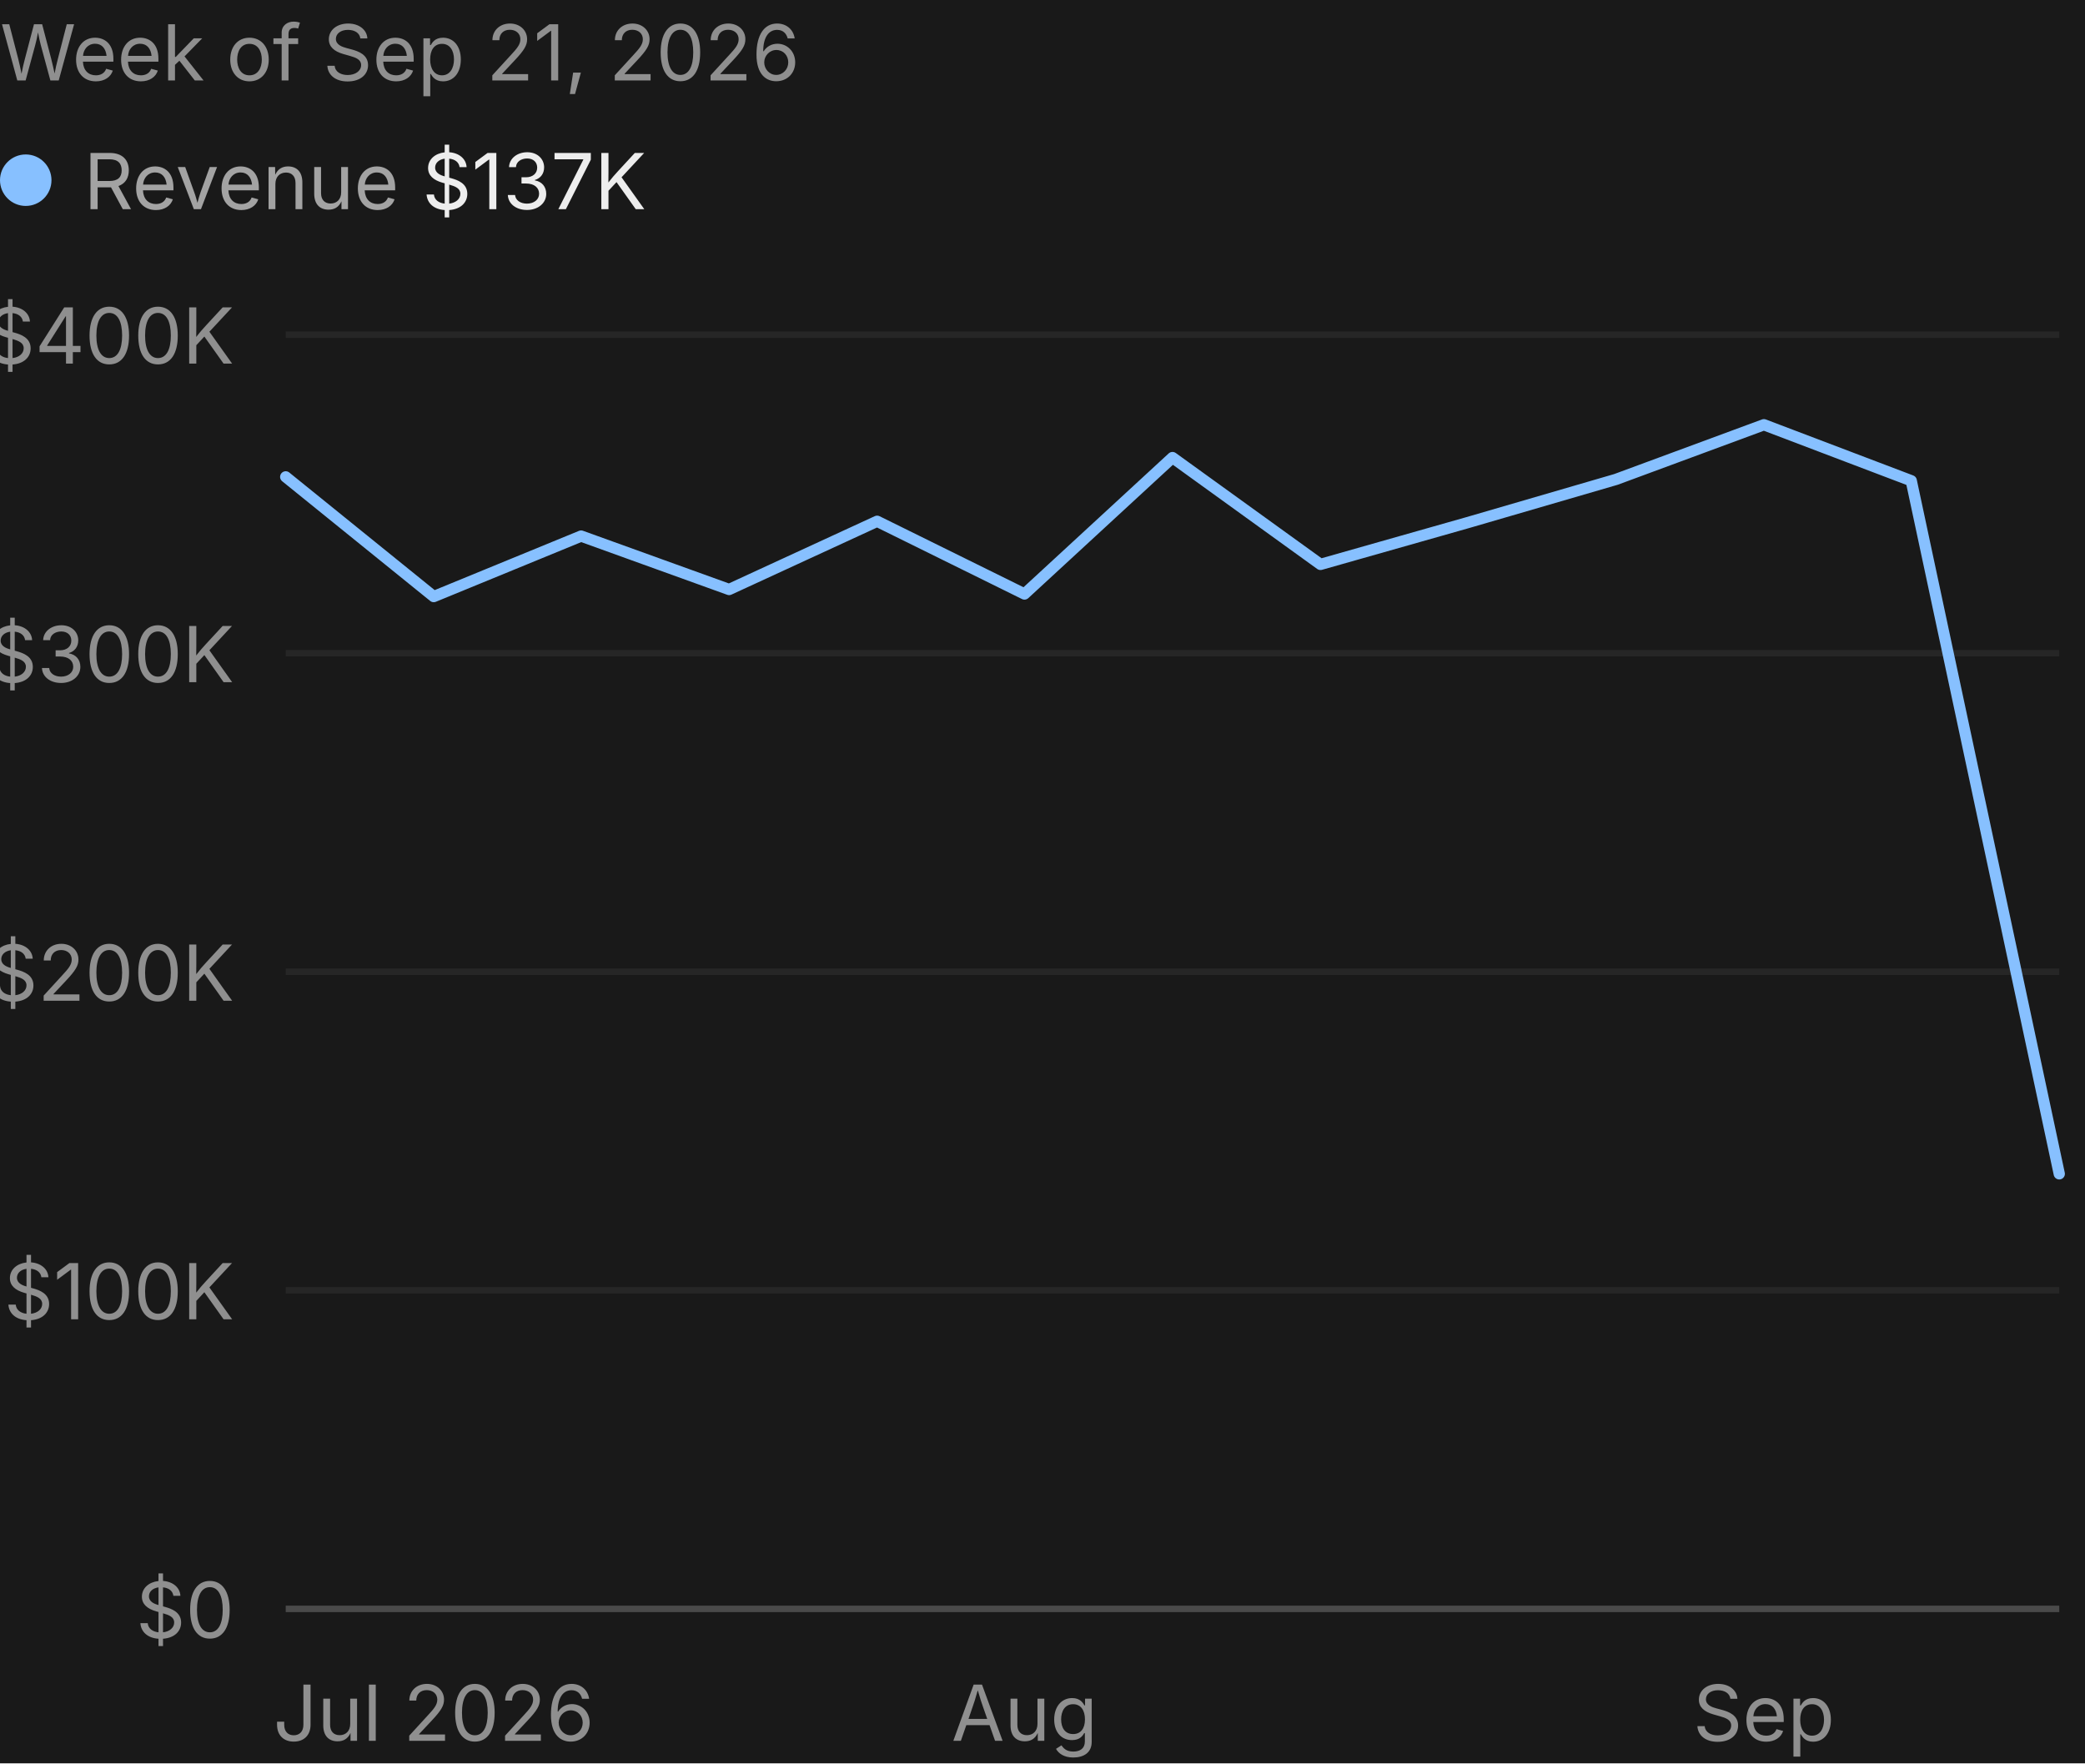
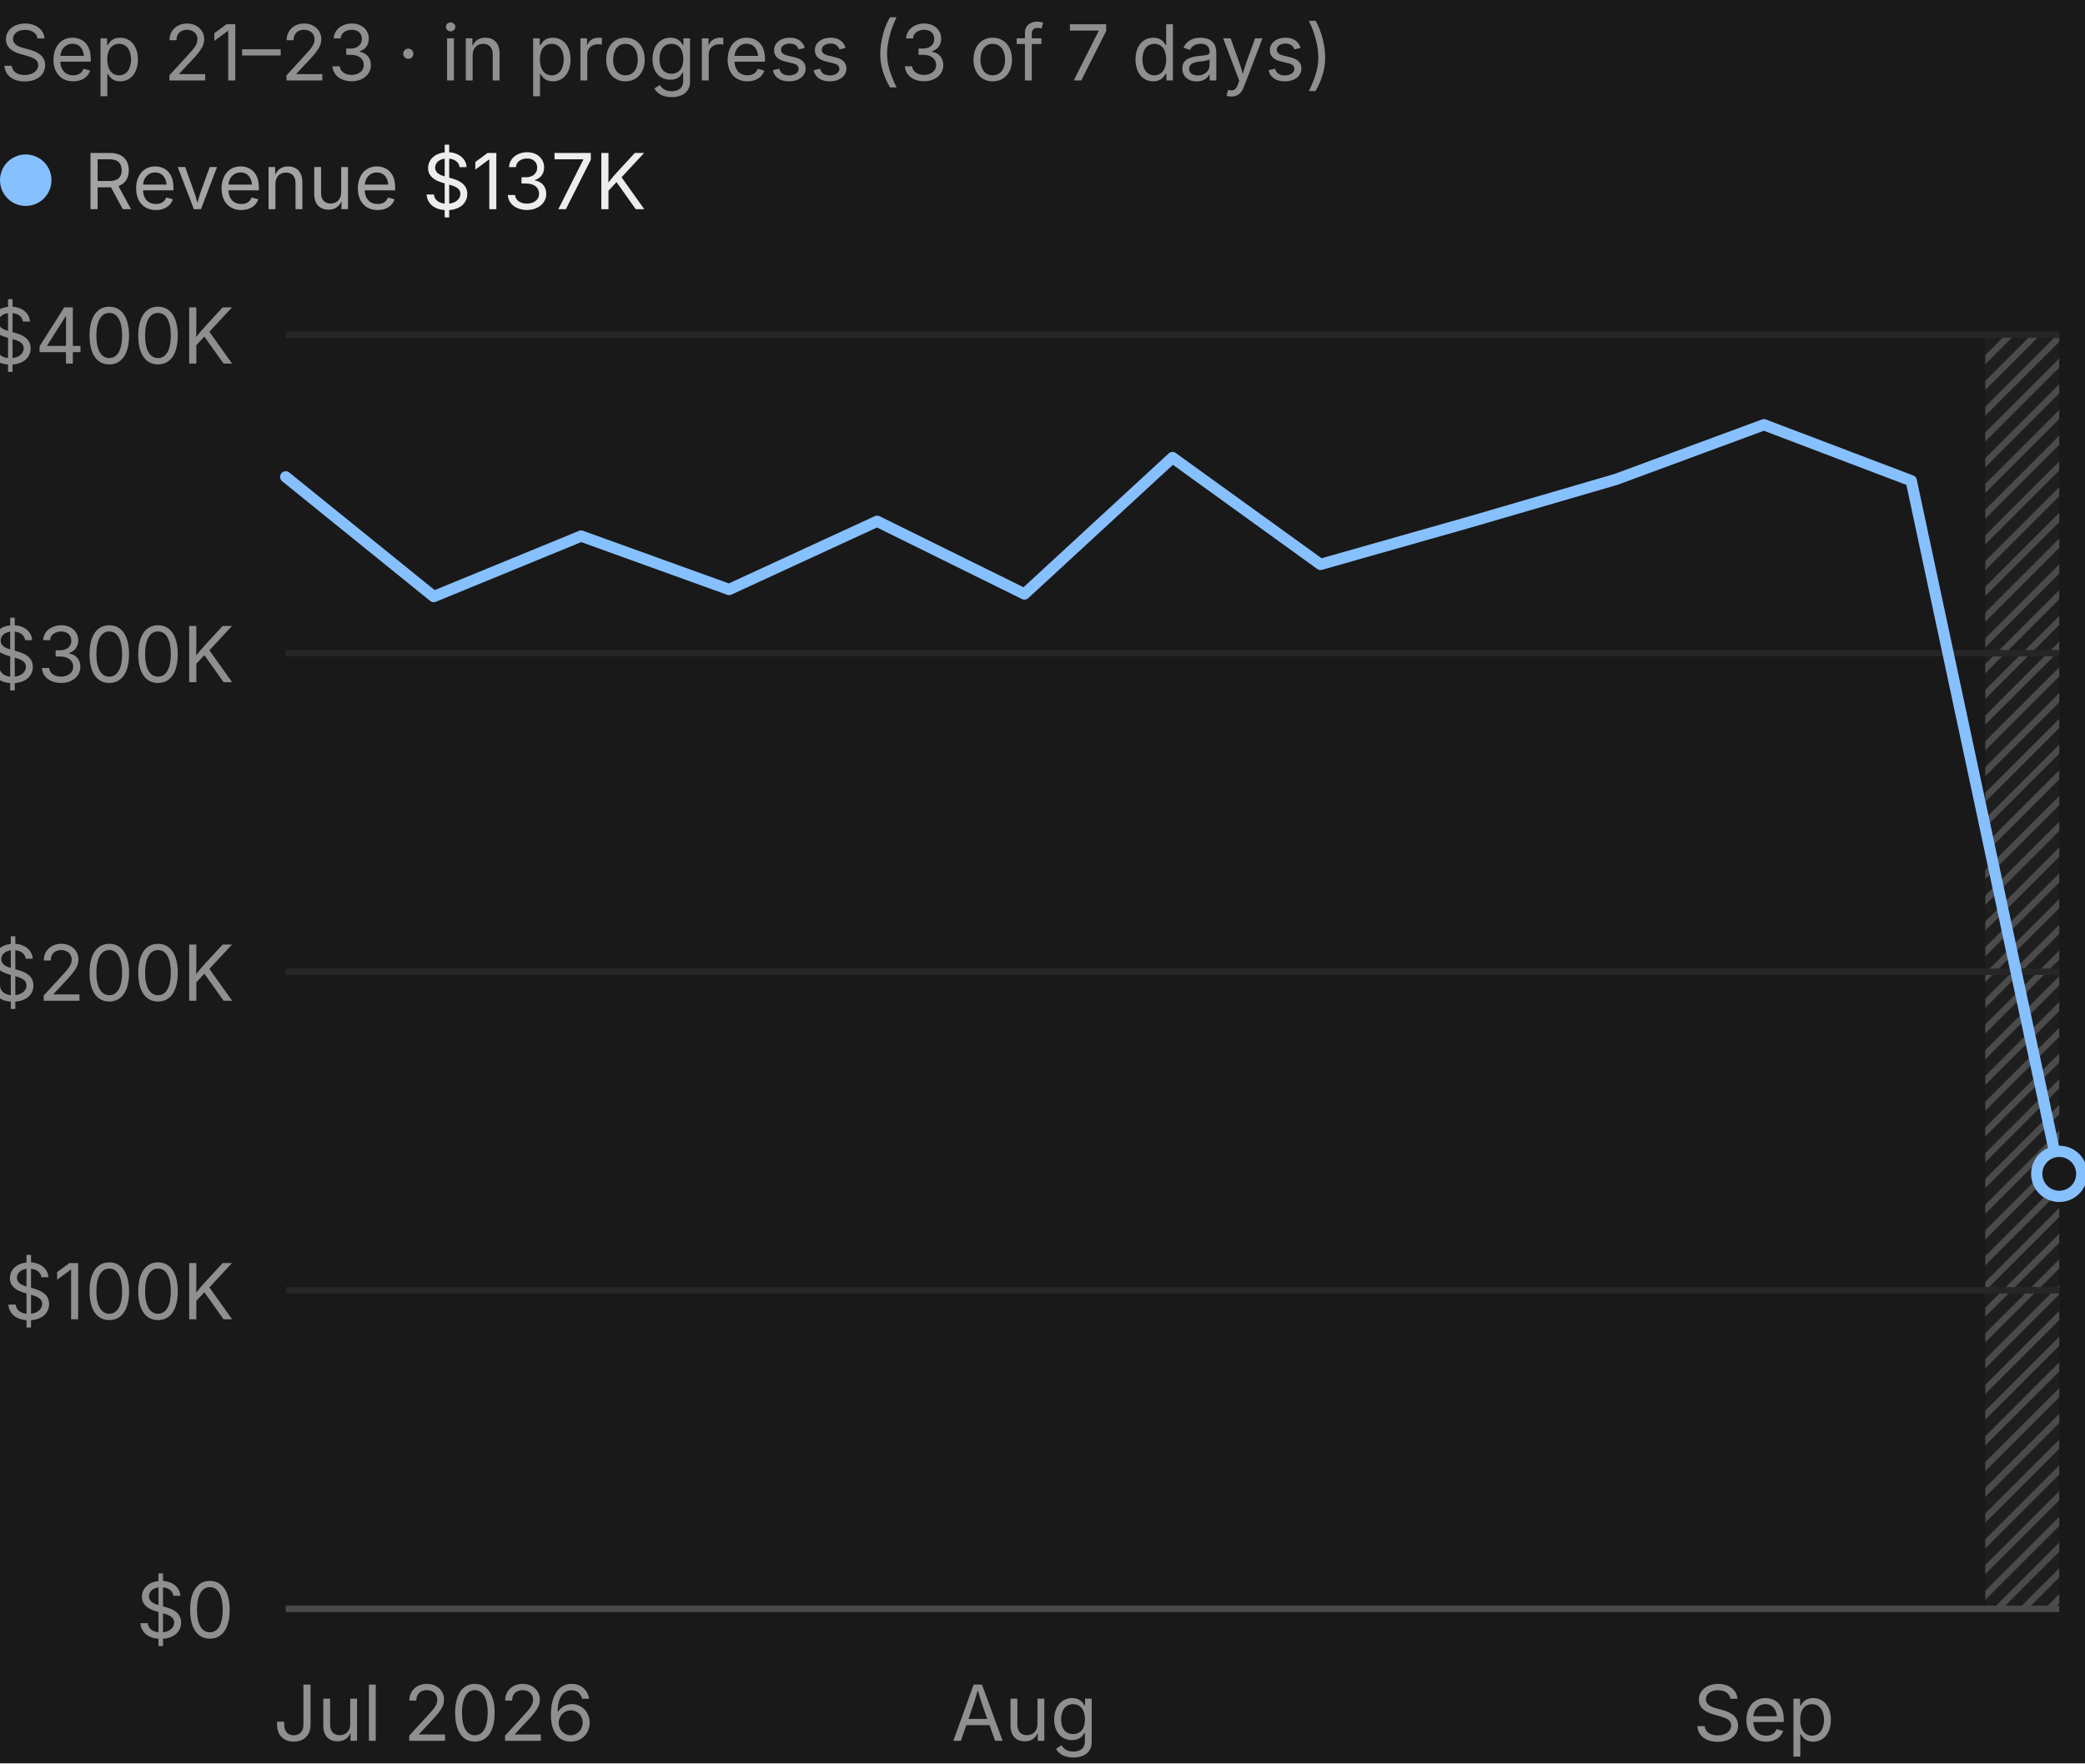
<svg xmlns="http://www.w3.org/2000/svg" font-family="IBM Plex Sans, system-ui, -apple-system, &quot;Segoe UI&quot;, sans-serif" width="324" height="274" viewBox="0 0 324 274" role="img" aria-label="Weekly revenue, third quarter" data-hm-kind="line" data-hm-x="44.4,320,13" data-hm-y="0,400000,250,52" data-hm-plot="44.4,52,320,250" data-hm-readout="1">
  <rect width="324" height="274" fill="#191919" />
  <g class="hm-readout">
-     <text x="0" y="12.5" font-size="12" class="hm-rh" fill="#8f8f8f">Week of Sep 21, 2026</text>
+     <text x="0" y="12.5" font-size="12" class="hm-rh" fill="#8f8f8f">Sep 21–23 · in progress (3 of 7 days)</text>
    <circle cx="4" cy="28" r="4" fill="#87c0ff" />
    <text x="13" y="32.5" font-size="12" fill="#a3a3a3">Revenue</text>
    <text x="65.6" y="32.5" font-size="12" class="hm-rv hm-rv-0" fill="#ededed">$137K</text>
  </g>
+   <defs>
+     <pattern id="hm-p-weeks_mark-week-2026-06-29-324-textSubtle" patternUnits="userSpaceOnUse" x="44.4" y="52" width="4" height="4">
+       <path d="M0,4L4,0M-1,1L1,-1M3,5L5,3" fill="none" stroke="#8f8f8f" stroke-width="1" />
+     </pattern>
+     <pattern id="hm-p-weeks_mark-week-2026-06-29-324-c1" patternUnits="userSpaceOnUse" x="44.4" y="52" width="4" height="4">
+       <path d="M0,4L4,0M-1,1L1,-1M3,5L5,3" fill="none" stroke="#87c0ff" stroke-width="1" />
+     </pattern>
+     <clipPath id="hm-p-weeks_mark-week-2026-06-29-324-whole">
+       <rect x="42.4" y="0" width="266.1" height="274" />
+       <rect x="320" y="0" width="2" height="274" />
+     </clipPath>
+     <clipPath id="hm-p-weeks_mark-week-2026-06-29-324-part">
+       <rect x="308.5" y="0" width="11.5" height="274" />
+     </clipPath>
+   </defs>
+   <rect x="308.5" y="52" width="11.5" height="198" fill="#1e1e1e" />
+   <rect x="308.5" y="52" width="11.5" height="198" fill="url(#hm-p-weeks_mark-week-2026-06-29-324-textSubtle)" opacity="0.4" />
  <line x1="44.4" y1="250" x2="320" y2="250" stroke="#4a4a4a" />
  <text x="36.4" y="254.5" font-size="12" text-anchor="end" fill="#8f8f8f">$0</text>
  <line x1="44.4" y1="200.5" x2="320" y2="200.5" stroke="#262626" />
  <text x="36.4" y="205" font-size="12" text-anchor="end" fill="#8f8f8f">$100K</text>
  <line x1="44.4" y1="151" x2="320" y2="151" stroke="#262626" />
  <text x="36.4" y="155.5" font-size="12" text-anchor="end" fill="#8f8f8f">$200K</text>
  <line x1="44.4" y1="101.5" x2="320" y2="101.5" stroke="#262626" />
  <text x="36.4" y="106" font-size="12" text-anchor="end" fill="#8f8f8f">$300K</text>
  <line x1="44.4" y1="52" x2="320" y2="52" stroke="#262626" />
  <text x="36.4" y="56.5" font-size="12" text-anchor="end" fill="#8f8f8f">$400K</text>
  <path d="M44.4,74.1L67.4,92.7L90.3,83.3L113.3,91.6L136.3,81L159.2,92.3L182.2,71.1L205.2,87.7L228.1,81.2L251.1,74.5L274.1,66L297,74.7L320,182.4" fill="none" stroke="#87c0ff" stroke-width="1.75" stroke-linejoin="round" stroke-linecap="round" />
+   <circle cx="320" cy="182.4" r="3.5" fill="#191919" stroke="#87c0ff" stroke-width="1.75" />
  <text x="67.4" y="270.5" font-size="12" text-anchor="middle" fill="#8f8f8f">Jul 2026</text>
  <text x="159.2" y="270.5" font-size="12" text-anchor="middle" fill="#8f8f8f">Aug</text>
  <text x="274.1" y="270.5" font-size="12" text-anchor="middle" fill="#8f8f8f">Sep</text>
</svg>
